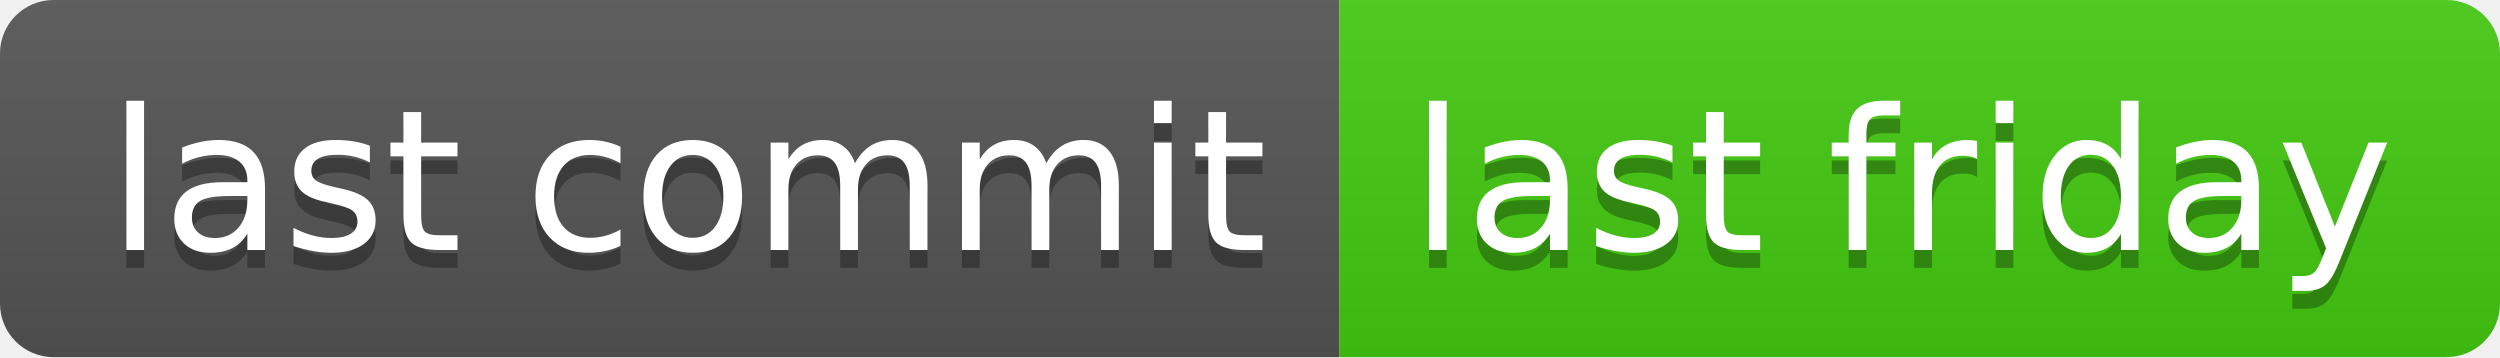
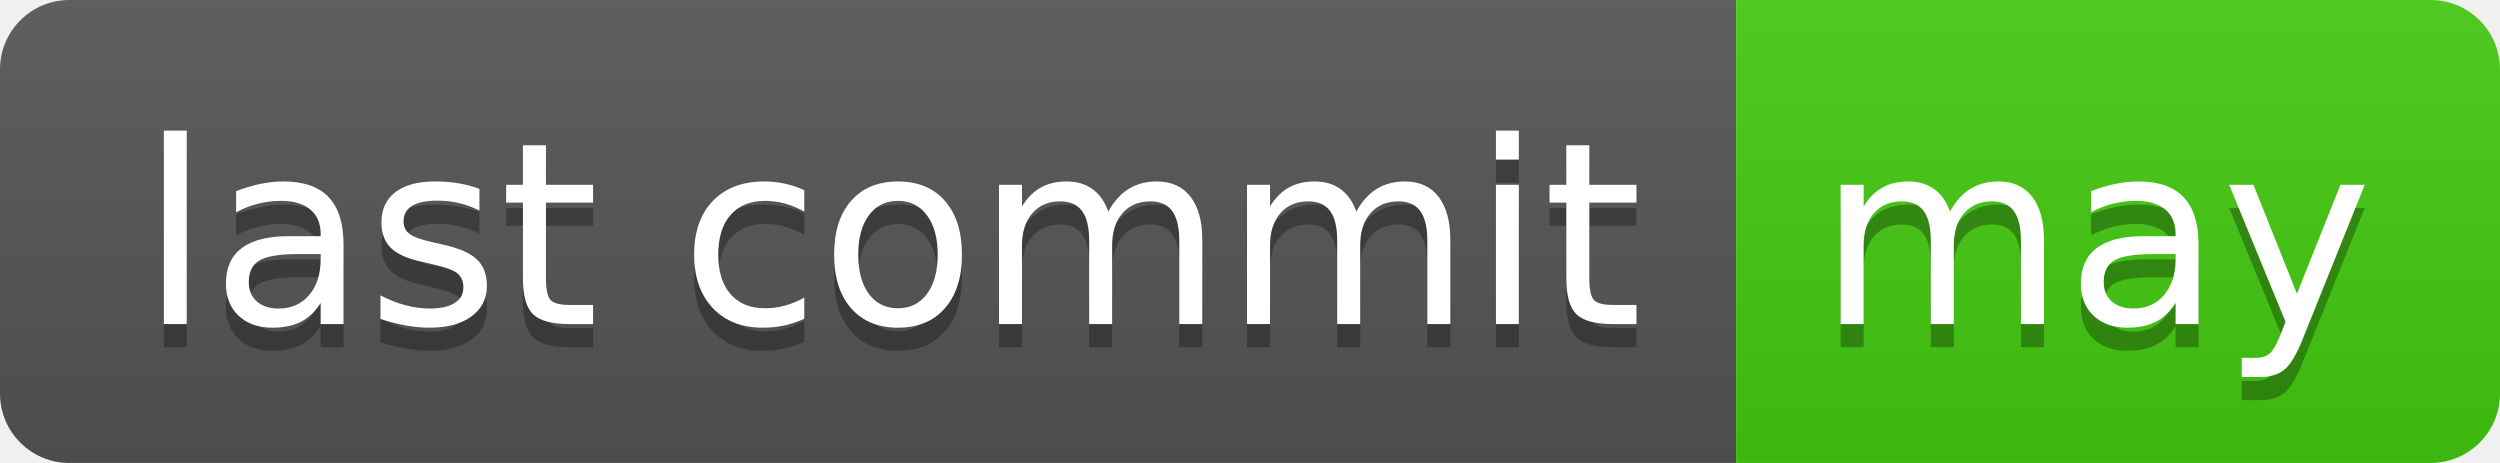
- <svg xmlns="http://www.w3.org/2000/svg" width="140" height="20">
+ <svg xmlns="http://www.w3.org/2000/svg" width="108" height="20">
  <linearGradient id="b" x2="0" y2="100%">
    <stop offset="0" stop-color="#bbb" stop-opacity=".1" />
    <stop offset="1" stop-opacity=".1" />
  </linearGradient>
  <clipPath id="a">
-     <rect width="140" height="20" rx="3" fill="#fff" />
+     <rect width="108" height="20" rx="3" fill="#fff" />
  </clipPath>
  <g clip-path="url(#a)">
    <path fill="#555" d="M0 0h75v20H0z" />
-     <path fill="#4c1" d="M75 0h65v20H75z" />
-     <path fill="url(#b)" d="M0 0h140v20H0z" />
+     <path fill="#4c1" d="M75 0h33v20H75z" />
+     <path fill="url(#b)" d="M0 0h108v20H0z" />
  </g>
  <g fill="#fff" text-anchor="middle" font-family="DejaVu Sans,Verdana,Geneva,sans-serif" font-size="110">
    <text x="385" y="150" fill="#010101" fill-opacity=".3" transform="scale(.1)" textLength="650">last commit</text>
    <text x="385" y="140" transform="scale(.1)" textLength="650">last commit</text>
-     <text x="1065" y="150" fill="#010101" fill-opacity=".3" transform="scale(.1)" textLength="550">last friday</text>
-     <text x="1065" y="140" transform="scale(.1)" textLength="550">last friday</text>
+     <text x="905" y="150" fill="#010101" fill-opacity=".3" transform="scale(.1)" textLength="230">may</text>
+     <text x="905" y="140" transform="scale(.1)" textLength="230">may</text>
  </g>
</svg>
